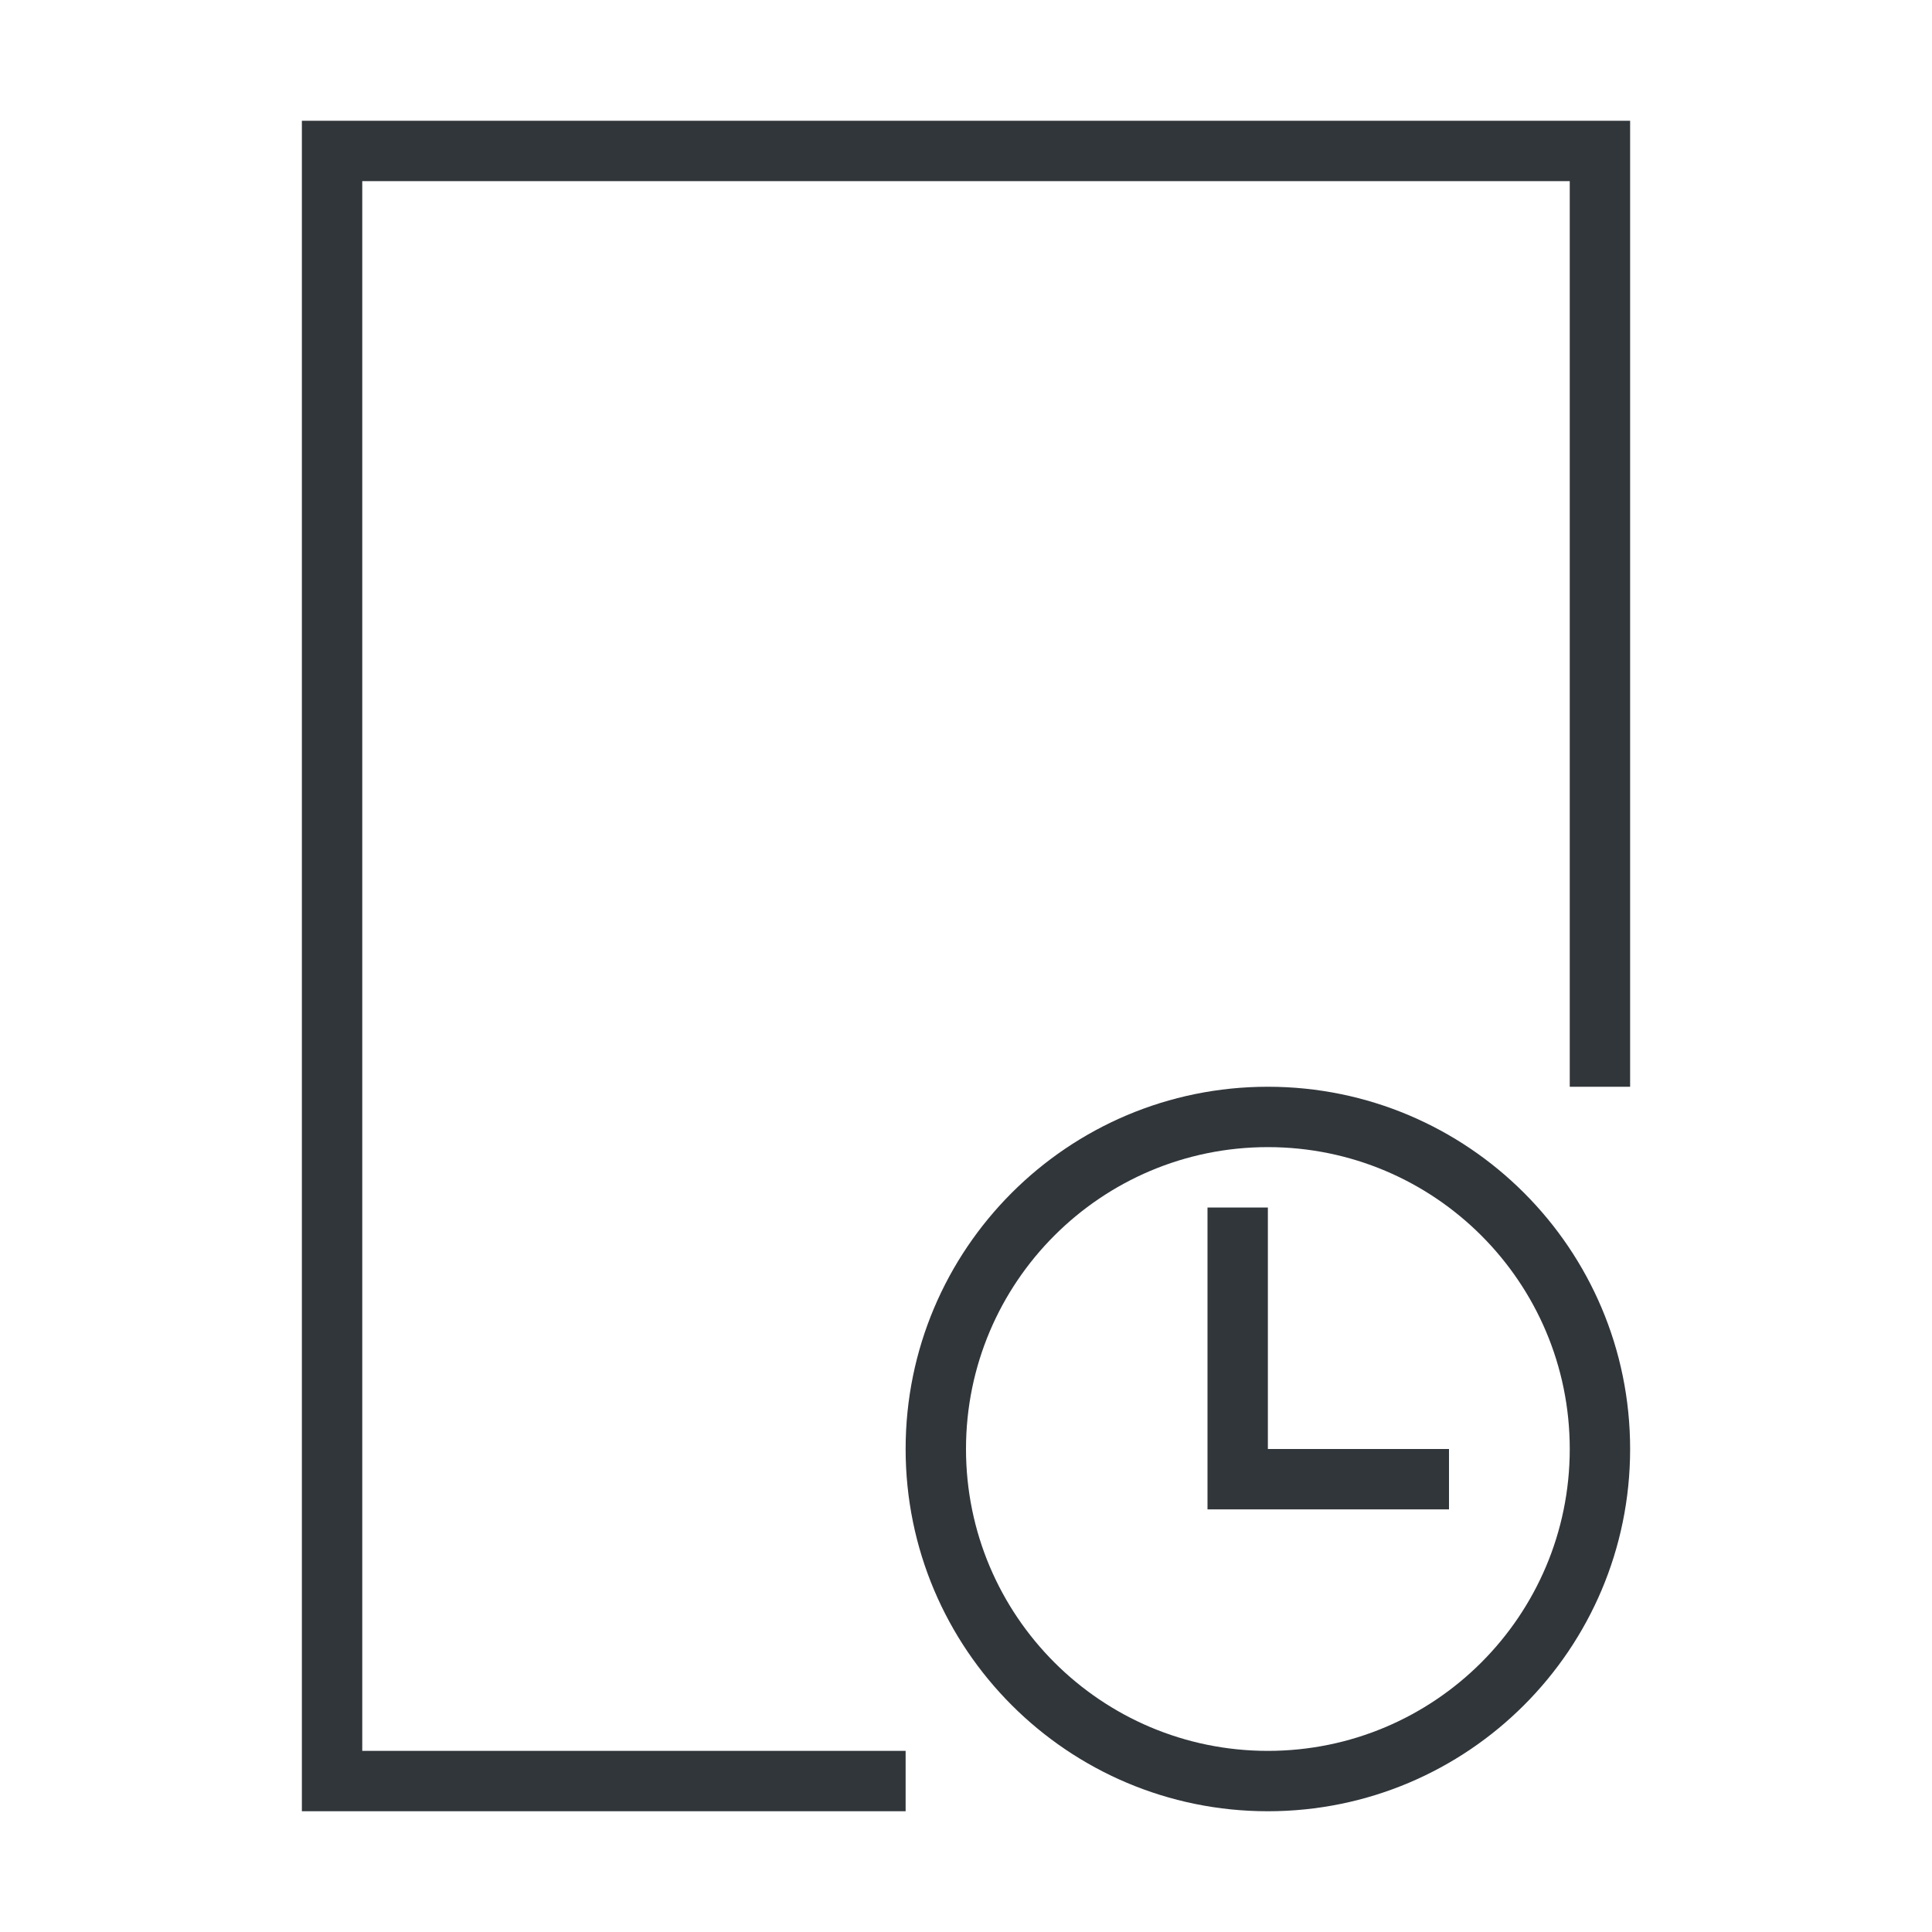
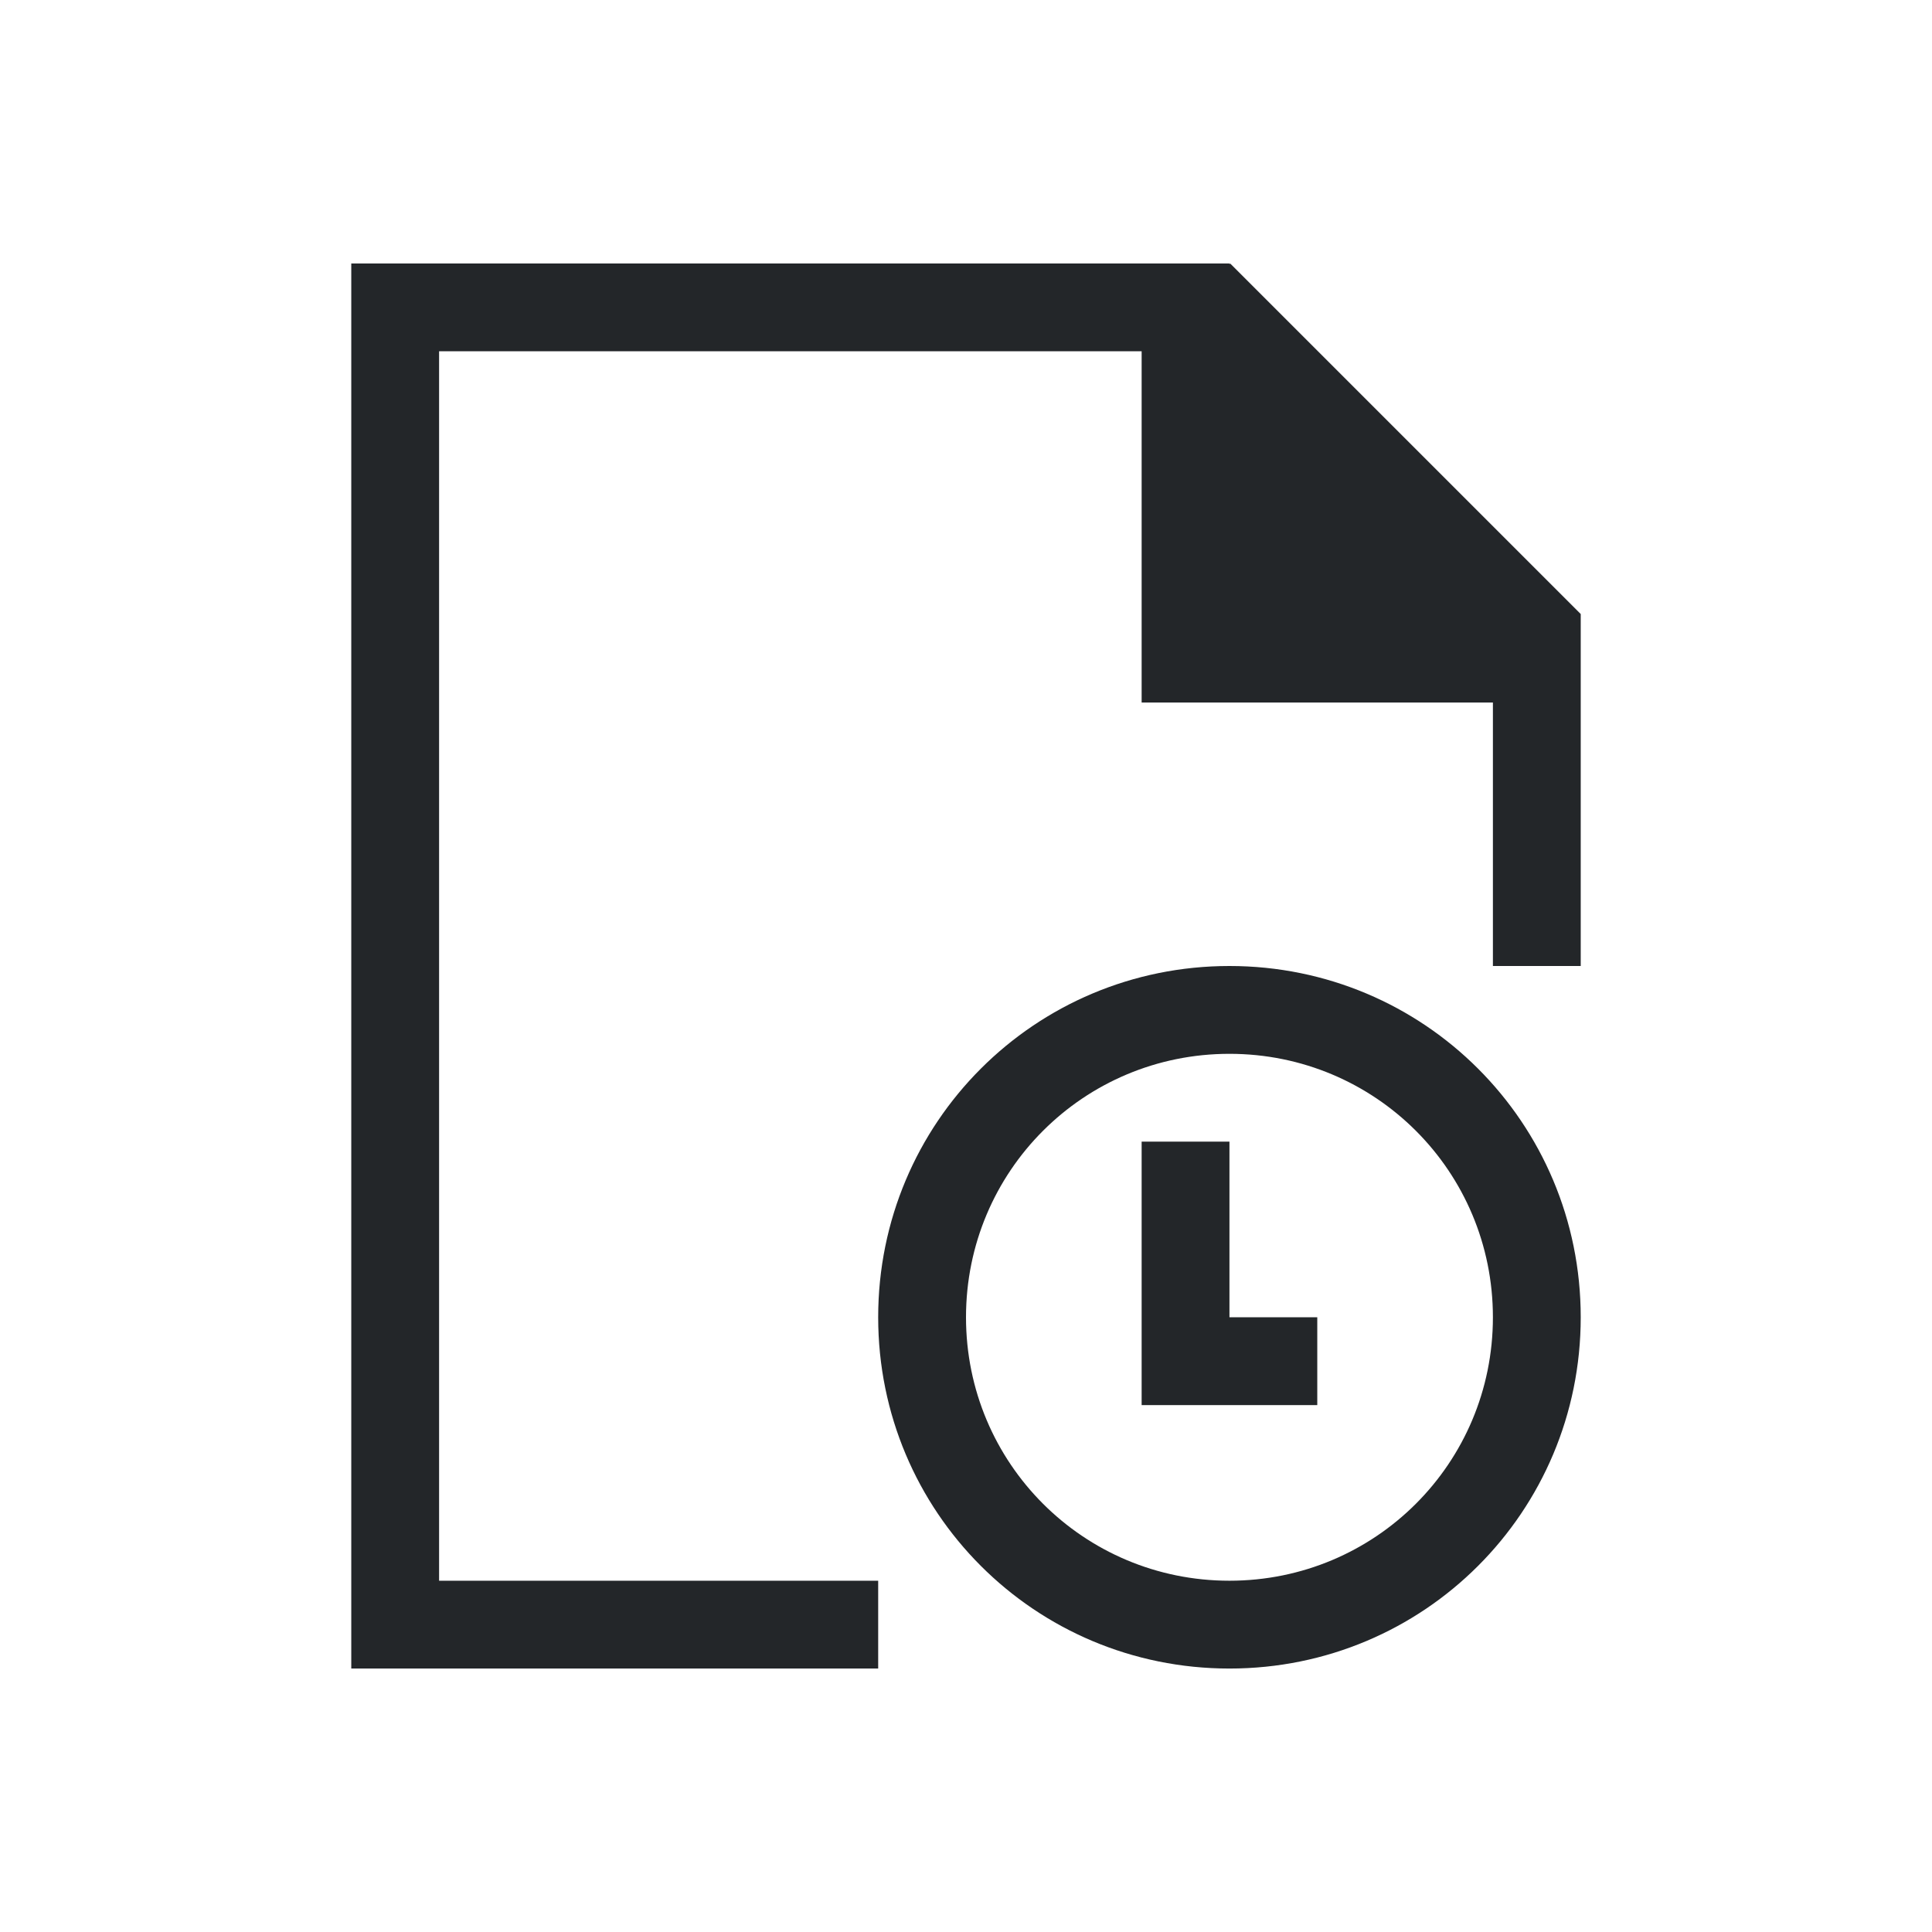
- <svg xmlns="http://www.w3.org/2000/svg" width="32" height="32">
-   <style type="text/css" id="current-color-scheme">
-       .ColorScheme-Text {
-         color:#31363b;
-       }
-       .ColorScheme-Background {
-         color:#eff0f1;
-       }
-       .ColorScheme-Accent {
-         color:#3daee9;
-       }
-       .ColorScheme-ButtonText {
-         color:#31363b;
-       }
-       .ColorScheme-NegativeText {
-         color:#da4453;
-       }
-   </style>
-   <g transform="translate(27,27) translate(-22,-22)" id="document-open-recent">
-     <path id="path14" d="m 0,-3 0,28 10,0 0,-1 -9,0 0,-26 20,0 0,15 1,0 0,-16 -22,0 z m 16,16 a 6,6 0 0 0 -6,6 6,6 0 0 0 6,6 6,6 0 0 0 6,-6 6,6 0 0 0 -6,-6 z m 0,1 a 5,5 0 0 1 5,5 5,5 0 0 1 -5,5 5,5 0 0 1 -5,-5 5,5 0 0 1 5,-5 z m -1,1 0,5 1,0 3,0 0,-1 -3,0 0,-4 -1,0 z" style="opacity:1;fill:currentColor" class="ColorScheme-Text" />
-     <rect id="rect23" width="32" height="32" x="-5" y="-5" style="opacity:1;fill:none" />
-   </g>
+ <svg xmlns="http://www.w3.org/2000/svg" version="1.1" viewBox="0 0 22 22">
+   <defs>
+     <style type="text/css" id="current-color-scheme">
+             .ColorScheme-Text {
+                 color:#232629;
+             }
+         </style>
+   </defs>
+   <path style="fill:currentColor;fill-opacity:1;stroke:none" d="m14 11c-2.216 0-4 1.784-4 4s1.784 4 4 4 4-1.784 4-4-1.784-4-4-4m0 1c1.662 0 3 1.338 3 3s-1.338 3-3 3-3-1.338-3-3 1.338-3 3-3m-1 1v3h2v-1h-1v-2h-1m-9-10v16h6v-1h-5v-14h8v4h4v3h1v-4.008l-3.992-3.992-0.008 0.01v-0.01h-9z" class="ColorScheme-Text" />
</svg>
